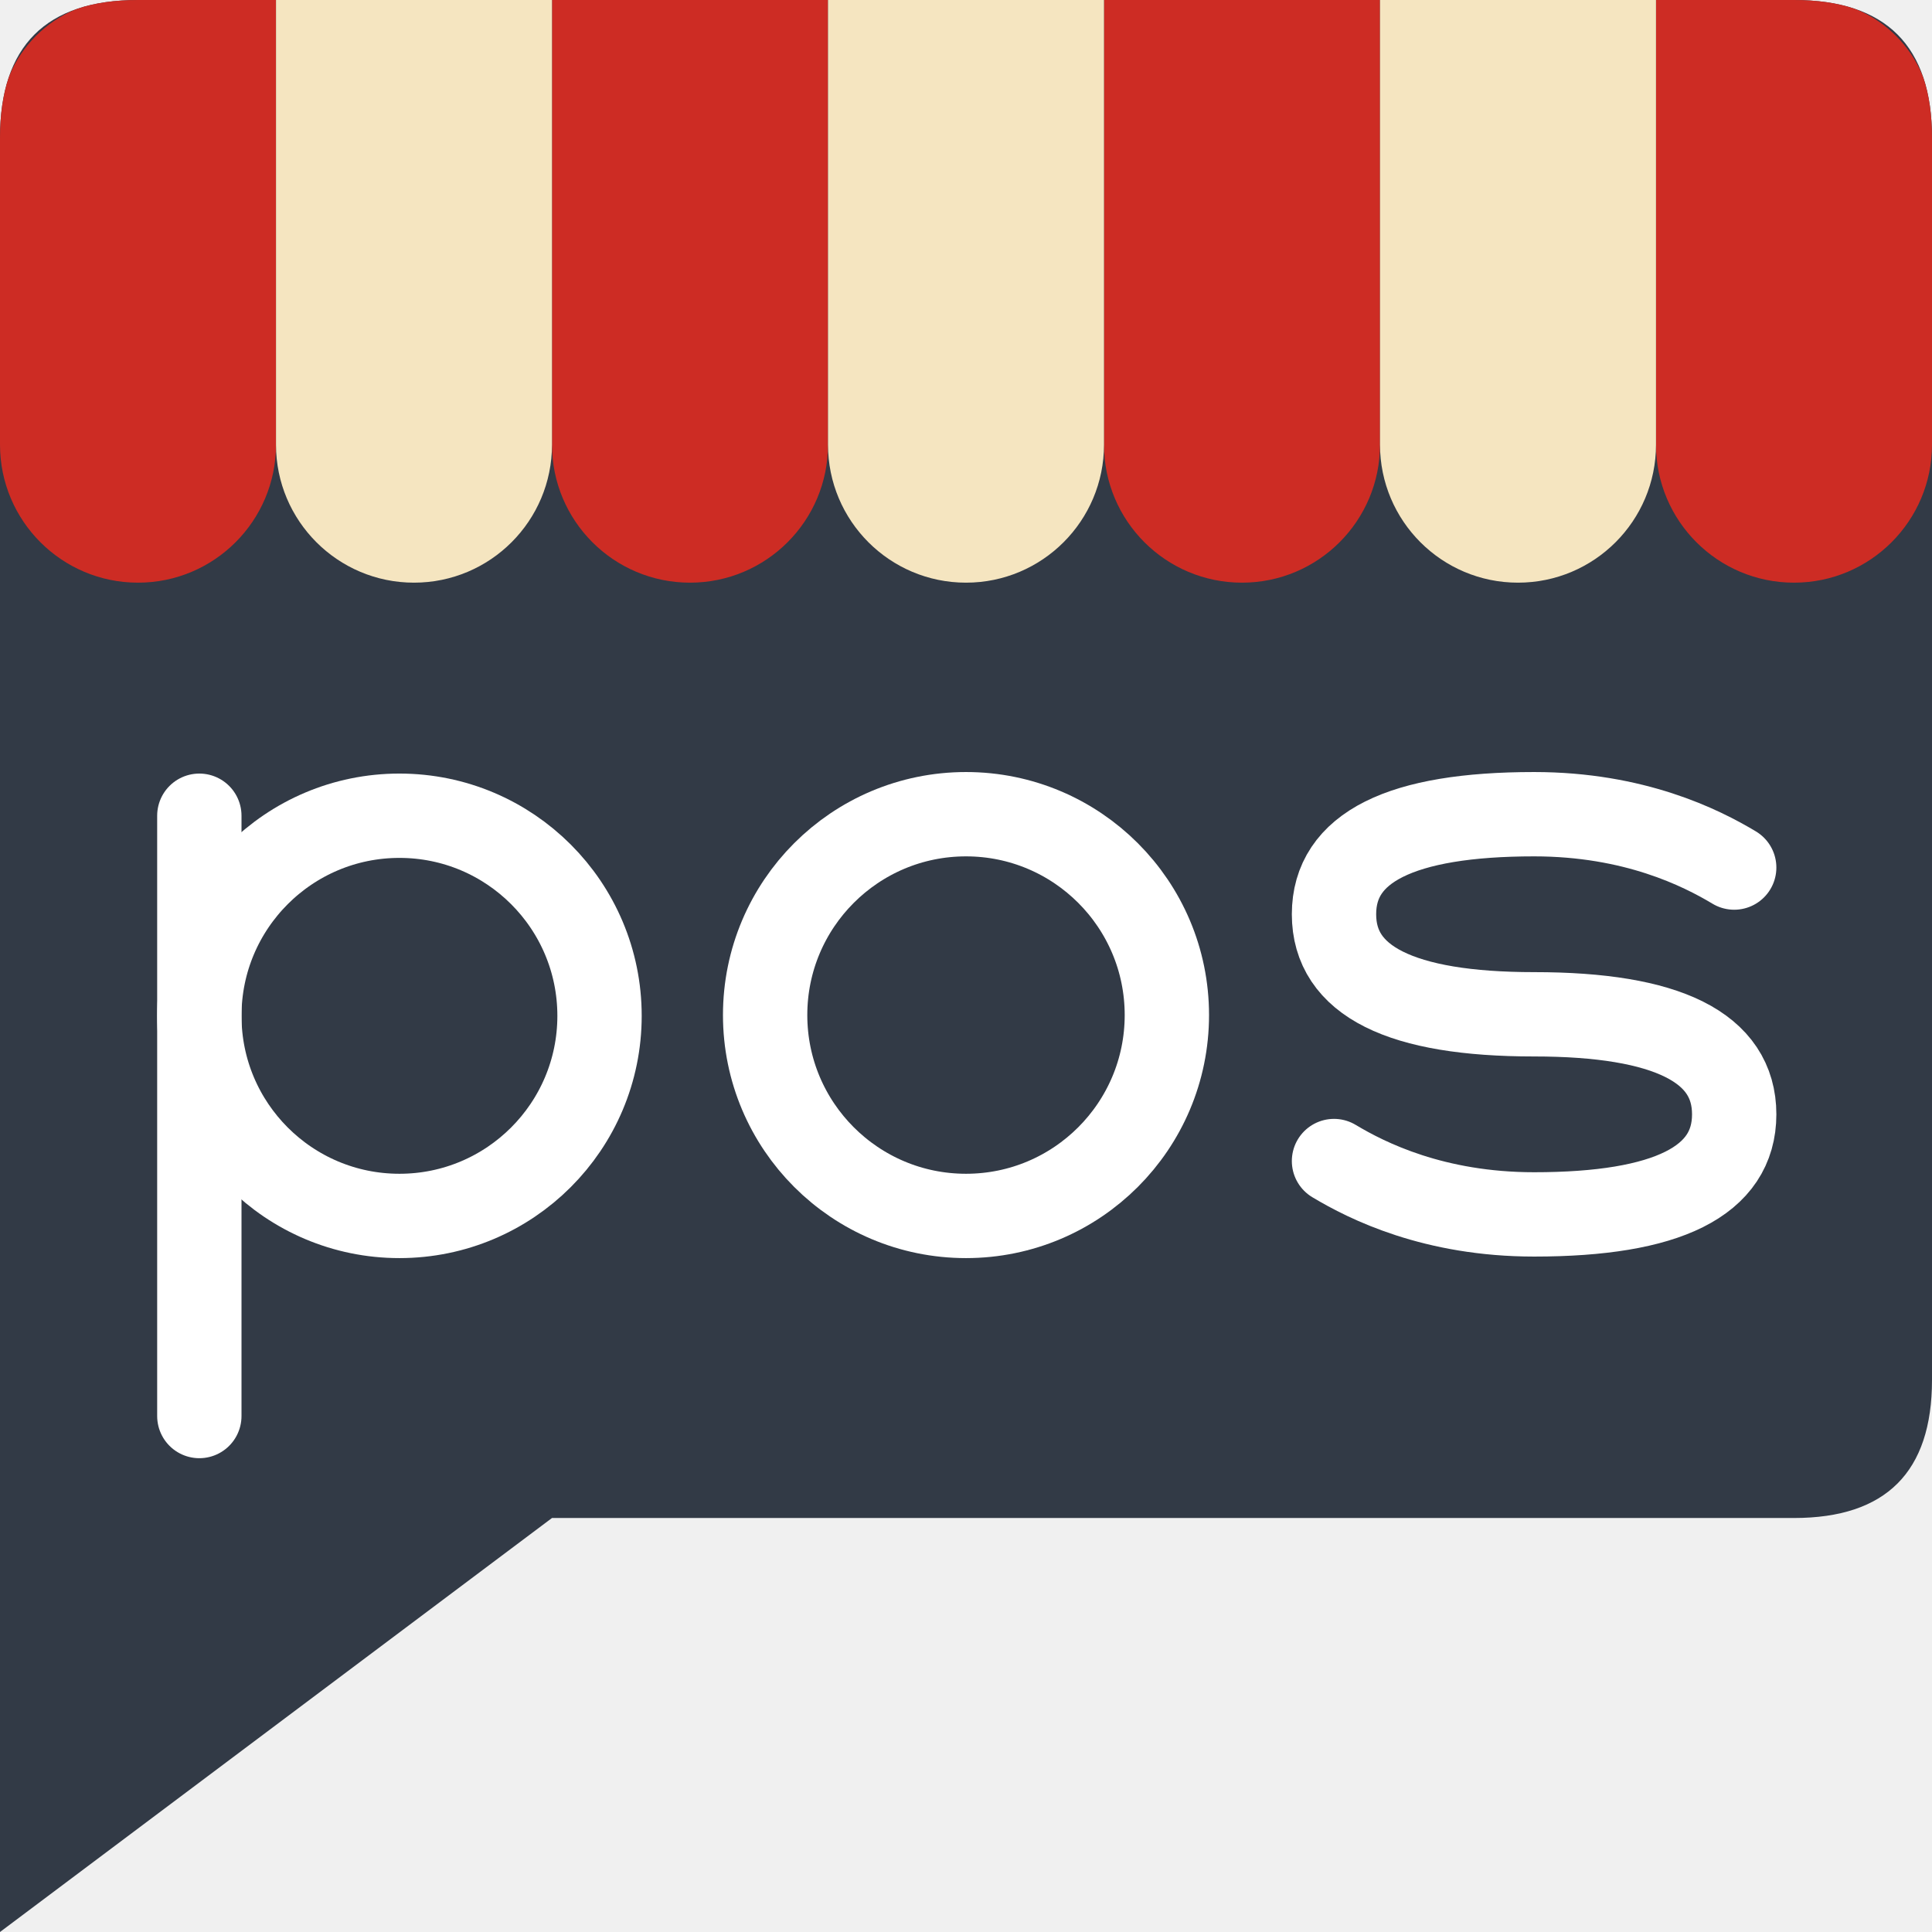
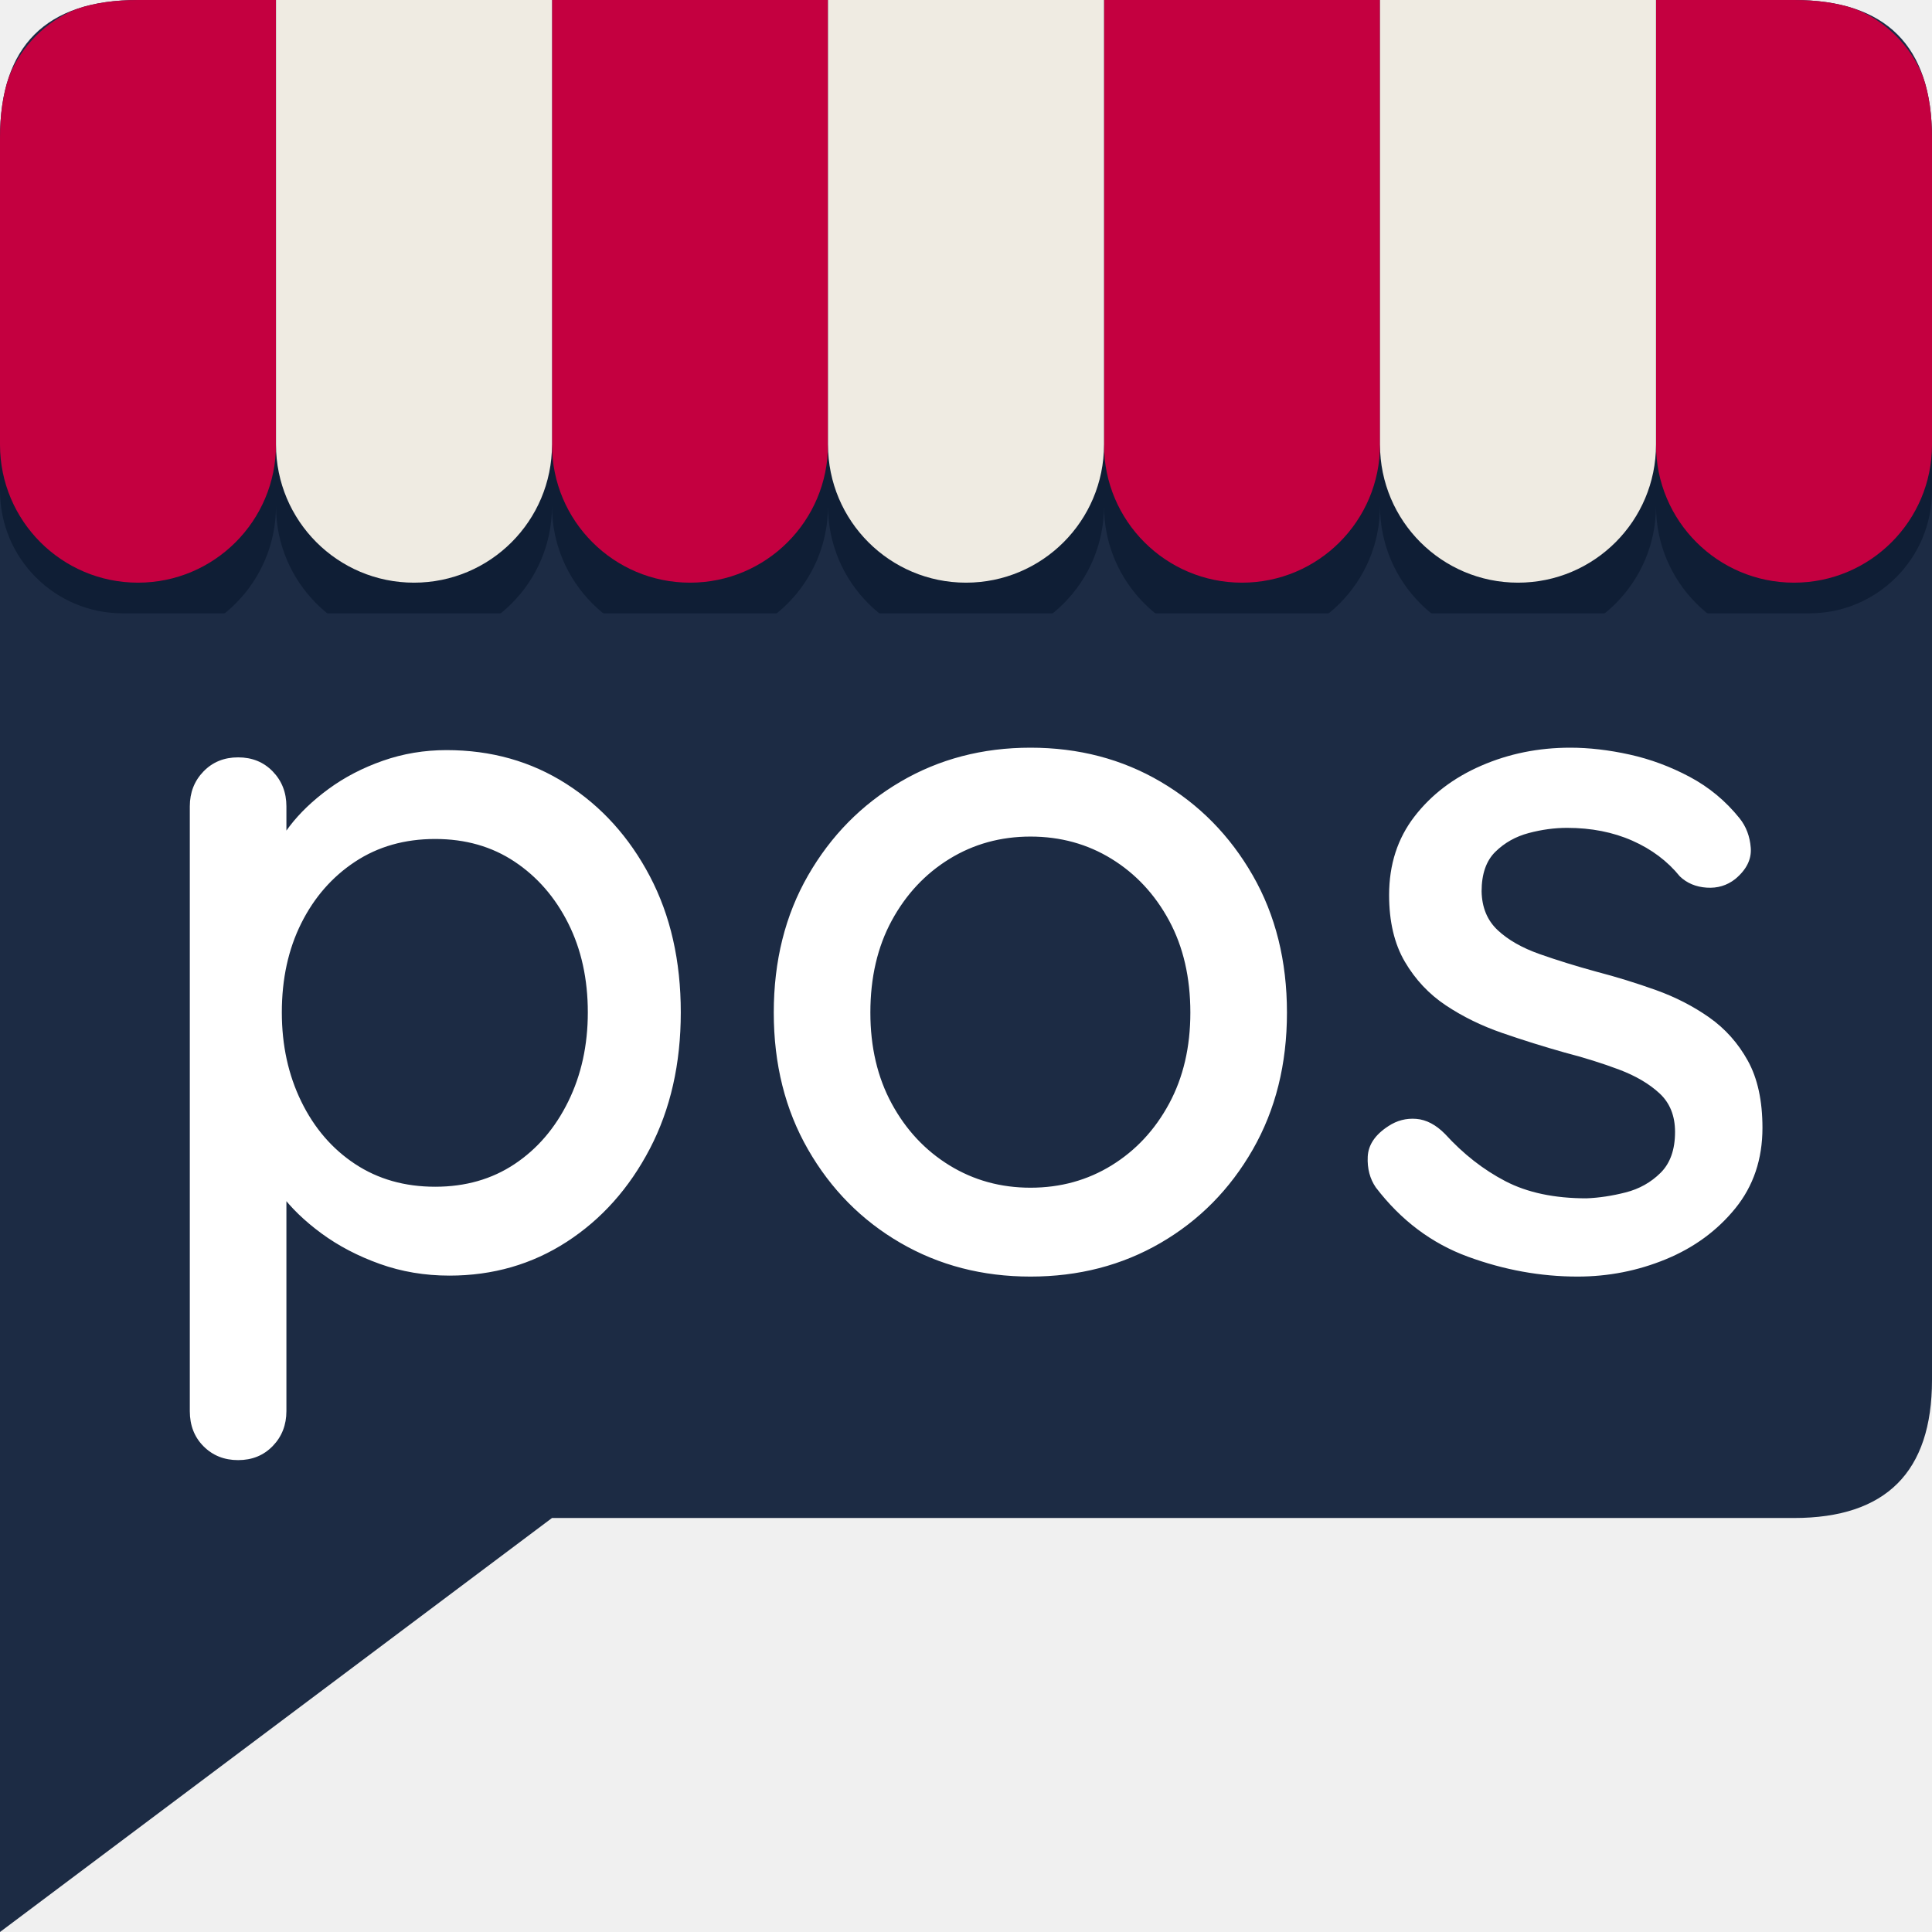
<svg xmlns="http://www.w3.org/2000/svg" viewBox="0 0 1260 1260">
  <style>
-         .slide-down {
-             animation: slide-down 3s ease-out forwards;
-         }
- 
-         @keyframes slide-down {
-             from {
-                 transform: translateY(-220px);
-             }
-             to {
-                 transform: translateY(-20px);
-             }
-         }
-     </style>
+     .slide-down { animation: slide-down 3s ease-out forwards; }
+     @keyframes slide-down { from { transform: translateY(-220px); } to { transform: translateY(-20px); } }
+   </style>
  <defs>
    <mask id="reveal">
      <rect x="0" y="0" width="1260" height="400" rx="80" ry="80" fill="white" />
    </mask>
  </defs>
-   <path d="M0,90 Q0,0 90,0 L1170,0 Q1260,0 1260,90 L1260,900 Q1260,990 1170,990 L360,990 L0,1260 Z" fill="#323A46" />
+   <path d="M0,90 Q0,0 90,0 L1170,0 Q1260,0 1260,90 L1260,900 Q1260,990 1170,990 L360,990 L0,1260 Z" fill="#1C2B44" />
  <g mask="url(#reveal)">
-     <g fill="#CD2C24" class="slide-down">
-       <path d="M0,90 Q0,0 90,0 L180,0 L180,290 A90,90 0 1 1 0,290 Z" />
-       <path d="M360,0 H540 V290 A90,90 0 1 1 360,290 Z" />
-       <path d="M720,0 H900 V290 A90,90 0 1 1 720,290 Z" />
-       <path d="M1080,0 H1170 Q1260,0 1260,90 L1260,290 A90,90 0 1 1 1080,290 Z" />
-     </g>
-     <g fill="#F5E5C0" class="slide-down">
-       <path d="M180,0 H360 V290 A90,90 0 1 1 180,290 Z" />
-       <path d="M540,0 H720 V290 A90,90 0 1 1 540,290 Z" />
-       <path d="M900,0 H1080 V290 A90,90 0 1 1 900,290 Z" />
+     <g class="slide-down">
+       <path fill="#0F1E35" d="M0,290 H1260 V330 A90,90 0 1 1 1080,330 A90,90 0 1 1 900,330 A90,90 0 1 1 720,330 A90,90 0 1 1 540,330 A90,90 0 1 1 360,330 A90,90 0 1 1 180,330 A90,90 0 1 1 0,330 Z" />
+       <path fill="#C40040" d="M0,90 Q0,0 90,0 L180,0 L180,290 A90,90 0 1 1 0,290 Z M360,0 H540 V290 A90,90 0 1 1 360,290 Z M720,0 H900 V290 A90,90 0 1 1 720,290 Z M1080,0 H1170 Q1260,0 1260,90 L1260,290 A90,90 0 1 1 1080,290 Z" />
+       <path fill="#EFEBE2" d="M180,0 H360 V290 A90,90 0 1 1 180,290 Z M540,0 H720 V290 A90,90 0 1 1 540,290 Z M900,0 H1080 V290 A90,90 0 1 1 900,290 Z" />
    </g>
  </g>
-   <line x1="130" y1="923.5" x2="130" y2="532" fill="none" stroke="#FFF" stroke-linecap="round" stroke-width="55" />
-   <circle cx="260.5" cy="662.5" r="130.5" fill="none" stroke="#FFF" stroke-linecap="round" stroke-width="55" />
-   <circle cx="630" cy="662" r="131" fill="none" stroke="#FFF" stroke-linecap="round" stroke-width="55" />
-   <path d="m1131,565.8c-21.75,-13.05 -65.25,-34.8 -130.5,-34.8q-130.5,0 -130.5,65.25t130.5,65.25t130.5,65.25t-130.5,65.25c-65.25,0 -108.75,-21.75 -130.5,-34.8" fill="#FFF" fill-opacity="0" stroke="#FFF" stroke-linecap="round" stroke-width="55" />
+   <path fill="#FFF" d="M291.22 489.2Q334.85 489.2 369.26 511.17Q403.67 533.14 423.83 571.49Q443.99 609.85 443.99 660.25Q443.99 710.49 423.83 749.15Q403.67 787.82 369.65 809.87Q335.63 831.92 293.11 831.92Q269.01 831.92 247.67 824.28Q226.33 816.64 209.71 804.44Q193.09 792.23 182.86 778.45Q172.62 764.67 170.1 752.86L186.79 744.51V920.28Q186.79 933.82 177.9 943.04Q169 952.25 155.29 952.25Q141.75 952.25 132.77 943.27Q123.79 934.29 123.79 920.28V525.9Q123.79 512.35 132.69 503.14Q141.59 493.93 155.29 493.93Q169 493.93 177.9 503.14Q186.79 512.35 186.79 525.9V569.21L176.71 563.86Q178.92 551.88 188.84 538.89Q198.76 525.9 214.36 514.48Q229.95 503.06 249.72 496.13Q269.48 489.2 291.22 489.2ZM283.81 547.16Q254.05 547.16 231.6 561.97Q209.16 576.77 196.48 602.13Q183.8 627.49 183.8 660.25Q183.8 692.38 196.48 718.36Q209.16 744.35 231.6 759.15Q254.05 773.96 283.81 773.96Q313.42 773.96 335.63 759.15Q357.84 744.35 370.6 718.36Q383.36 692.38 383.36 660.25Q383.36 627.64 370.6 602.21Q357.84 576.77 335.63 561.97Q313.42 547.16 283.81 547.16ZM839.32 660.4Q839.32 710.8 817.03 749.7Q794.75 788.61 756.94 810.58Q719.14 832.55 672.05 832.55Q625.12 832.55 587.24 810.58Q549.36 788.61 527 749.7Q504.63 710.8 504.63 660.4Q504.63 609.85 527 570.94Q549.36 532.04 587.24 509.83Q625.12 487.62 672.05 487.62Q719.14 487.62 756.94 509.83Q794.75 532.04 817.03 570.94Q839.32 609.85 839.32 660.4ZM776.32 660.4Q776.32 626.07 762.46 600.39Q748.6 574.72 724.97 560.15Q701.35 545.59 672.05 545.59Q642.91 545.59 619.21 560.15Q595.51 574.72 581.57 600.39Q567.63 626.07 567.63 660.4Q567.63 694.11 581.57 719.78Q595.51 745.45 619.21 760.02Q642.91 774.59 672.05 774.59Q701.35 774.59 724.97 760.02Q748.6 745.45 762.46 719.78Q776.32 694.11 776.32 660.4ZM897.28 774.43Q891.45 765.93 892 754.35Q892.55 742.77 905.47 734.43Q913.81 728.91 923.66 729.7Q933.5 730.49 942.48 739.62Q960.28 759.15 981.78 770.34Q1003.27 781.52 1034.62 781.52Q1046.9 781.05 1060.21 777.66Q1073.52 774.27 1082.97 764.9Q1092.42 755.53 1092.42 738.21Q1092.42 722.46 1082.34 713.09Q1072.26 703.72 1055.96 697.57Q1039.66 691.43 1020.28 686.39Q1000.12 680.72 979.81 673.71Q959.49 666.7 942.95 655.68Q926.41 644.65 916.18 627.17Q905.94 609.69 905.94 583.7Q905.94 553.93 922.48 532.51Q939.01 511.09 966.03 499.36Q993.04 487.62 1024.07 487.62Q1042.49 487.62 1062.81 492.11Q1083.13 496.6 1102.03 506.68Q1120.93 516.76 1134.47 533.62Q1140.93 541.65 1141.8 552.91Q1142.66 564.17 1131.64 573.31Q1123.61 579.61 1113.05 578.9Q1102.5 578.19 1095.57 571.57Q1083.44 556.61 1064.54 548.26Q1045.64 539.91 1022.02 539.91Q1009.73 539.91 996.97 543.3Q984.22 546.69 975.24 555.51Q966.26 564.33 966.26 581.34Q966.58 597.09 976.74 606.62Q986.89 616.14 1004.06 622.21Q1021.23 628.27 1041.39 633.78Q1060.76 638.83 1079.9 645.68Q1099.03 652.53 1114.71 663.55Q1130.38 674.58 1139.91 691.82Q1149.43 709.07 1149.43 735.53Q1149.43 766.24 1131.72 788.06Q1114 809.87 1086.51 821.21Q1059.03 832.55 1028.79 832.55Q992.72 832.55 957.28 819.56Q921.85 806.56 897.28 774.43Z" />
</svg>
